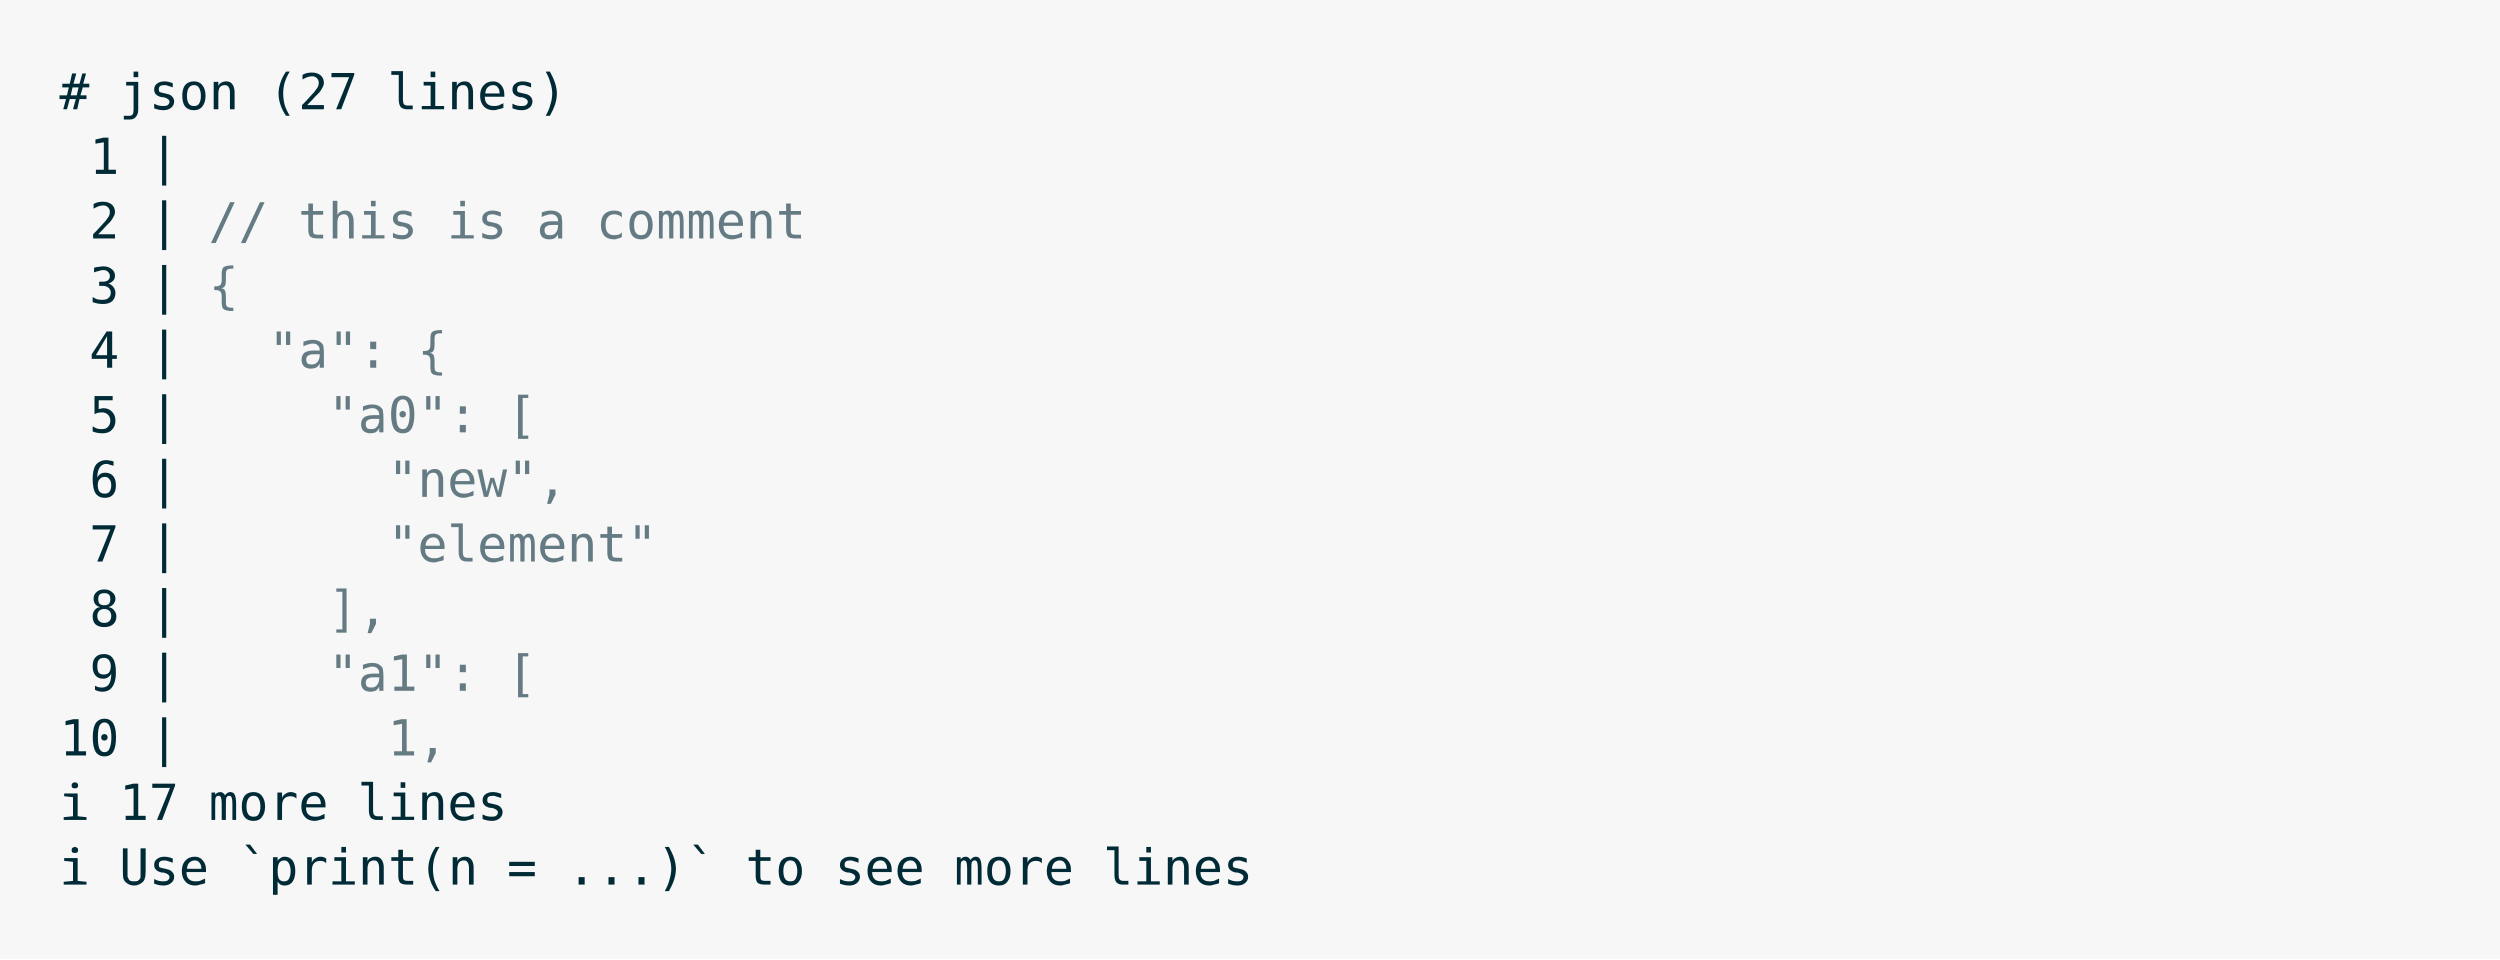
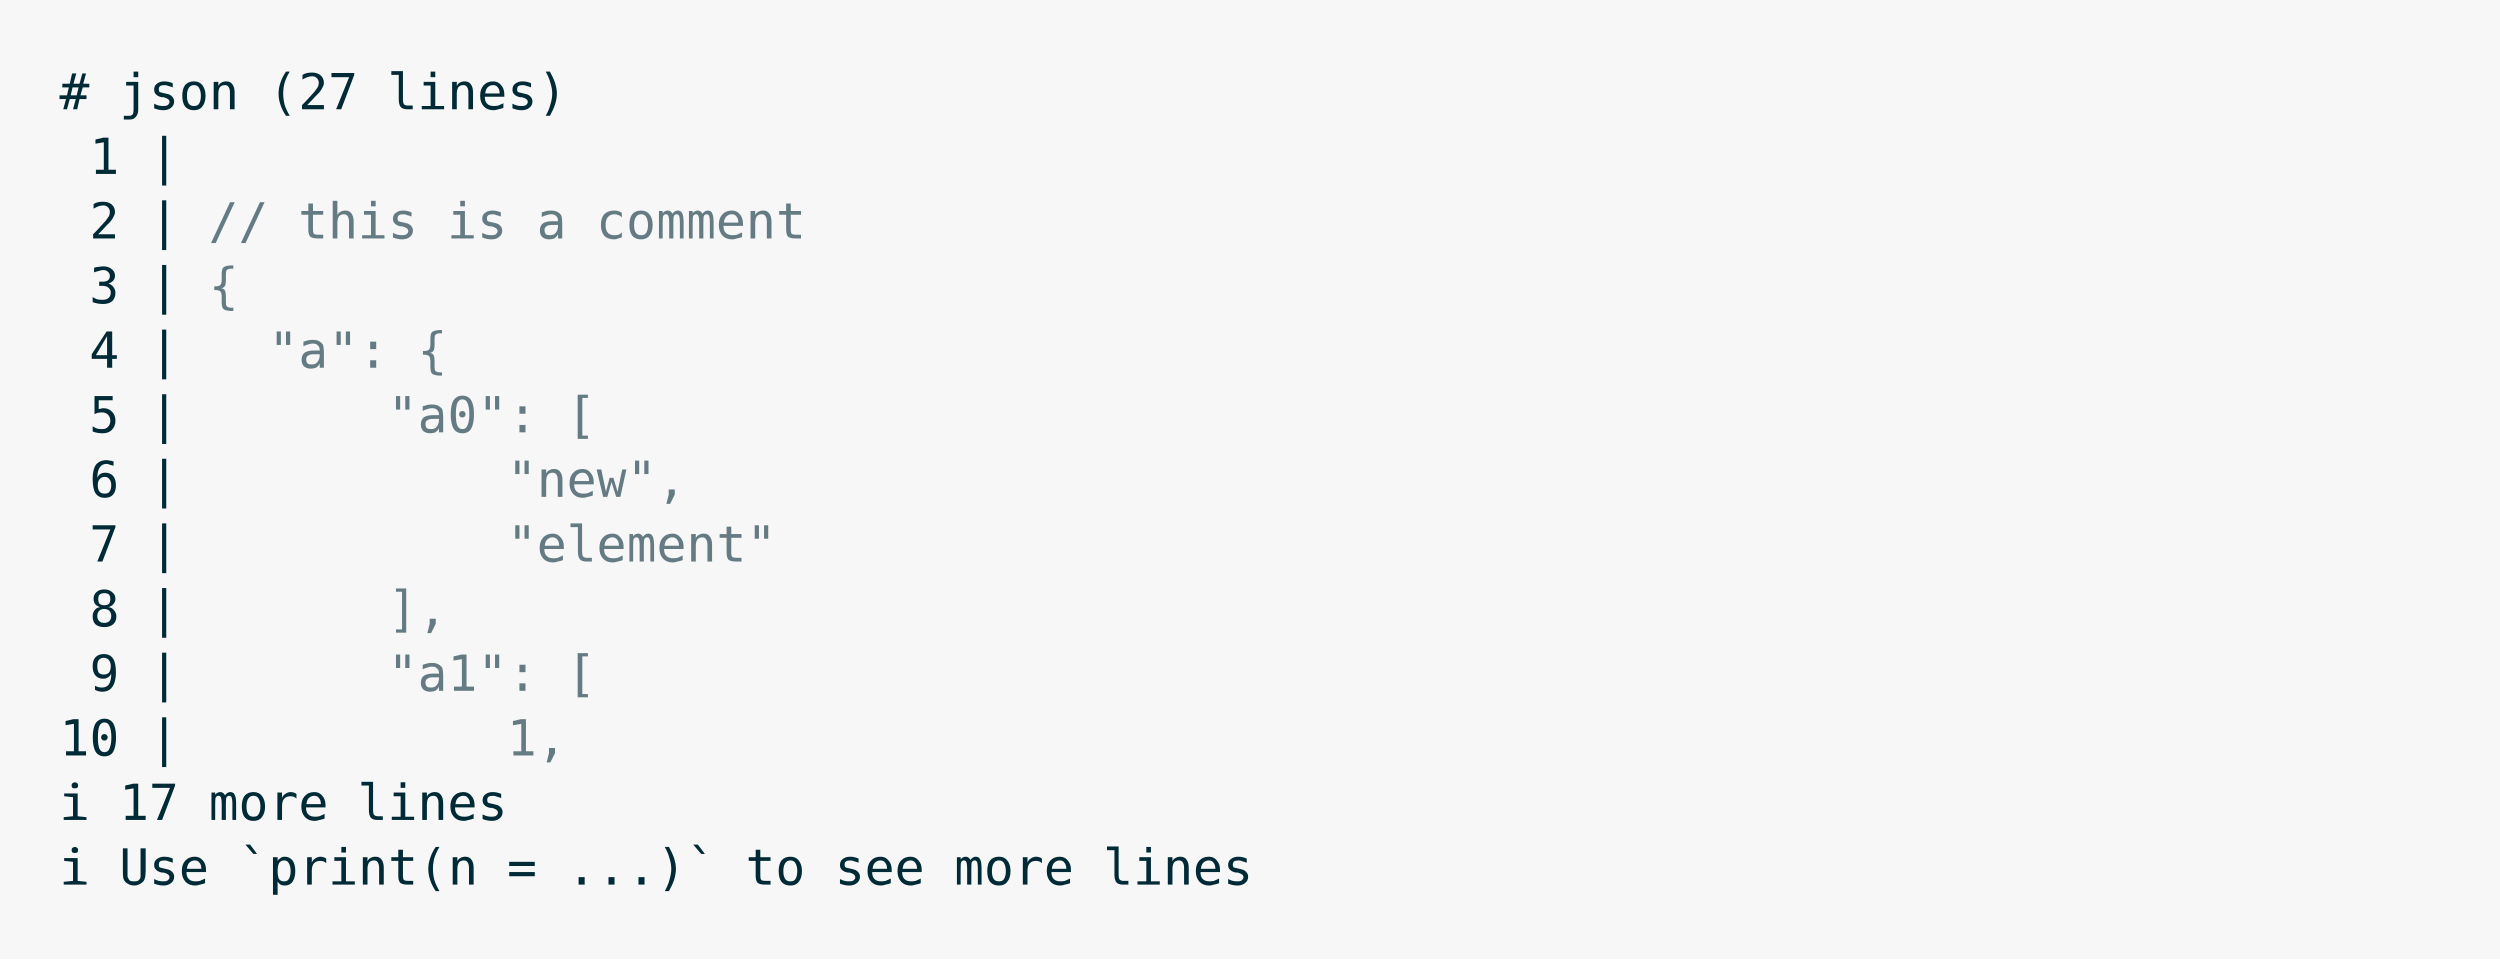
<svg xmlns="http://www.w3.org/2000/svg" xmlns:xlink="http://www.w3.org/1999/xlink" width="840" height="322.23">
  <rect width="840" height="322.23" rx="0" ry="0" class="a" />
  <svg height="282.23" viewBox="0 0 80 28.223" width="800" x="20" y="20">
    <style>.a{fill:rgb(247,247,247)}.b{font-family:'Fira Code',Monaco,Consolas,Menlo,'Bitstream Vera Sans Mono','Powerline Symbols',monospace}.c{fill:transparent}.d{fill:rgb(0,43,54);white-space:pre}.e{fill:rgb(101,123,131);white-space:pre}</style>
    <g font-family="'Fira Code',Monaco,Consolas,Menlo,'Bitstream Vera Sans Mono','Powerline Symbols',monospace" font-size="1.67" class="b">
      <defs>
        <symbol id="a">
          <rect height="13" width="80" x="0" y="0" class="c" />
        </symbol>
      </defs>
      <rect height="28.223" width="80" class="a" />
      <svg x="0" y="0" width="80">
        <svg x="0">
          <use xlink:href="#a" />
          <text font-size="1.67" x="0" y="1.67" class="d">#</text>
          <text font-size="1.67" x="2.004" y="1.67" class="d">json</text>
          <text font-size="1.67" x="7.014" y="1.67" class="d">(27</text>
          <text font-size="1.67" x="11.022" y="1.67" class="d">lines)</text>
          <text font-size="1.67" x="1.002" y="3.841" class="d">1</text>
          <text font-size="1.67" x="3.006" y="3.841" class="d">|</text>
          <text font-size="1.67" x="1.002" y="6.012" class="d">2</text>
          <text font-size="1.67" x="3.006" y="6.012" class="d">|</text>
          <text font-size="1.67" x="5.01" y="6.012" class="e">//</text>
          <text font-size="1.67" x="8.016" y="6.012" class="e">this</text>
          <text font-size="1.67" x="13.026" y="6.012" class="e">is</text>
          <text font-size="1.67" x="16.032" y="6.012" class="e">a</text>
          <text font-size="1.67" x="18.036" y="6.012" class="e">comment</text>
          <text font-size="1.67" x="1.002" y="8.183" class="d">3</text>
          <text font-size="1.67" x="3.006" y="8.183" class="d">|</text>
          <text font-size="1.67" x="5.01" y="8.183" class="e">{</text>
          <text font-size="1.67" x="1.002" y="10.354" class="d">4</text>
          <text font-size="1.67" x="3.006" y="10.354" class="d">|</text>
          <text font-size="1.67" x="7.014" y="10.354" class="e">"a":</text>
          <text font-size="1.67" x="12.024" y="10.354" class="e">{</text>
          <text font-size="1.67" x="1.002" y="12.525" class="d">5</text>
          <text font-size="1.67" x="3.006" y="12.525" class="d">|</text>
-           <text font-size="1.67" x="9.018" y="12.525" class="e">"a0":</text>
-           <text font-size="1.67" x="15.03" y="12.525" class="e">[</text>
+           <text font-size="1.67" x="11.022" y="12.525" class="e">"a0":</text>
+           <text font-size="1.67" x="17.034" y="12.525" class="e">[</text>
          <text font-size="1.67" x="1.002" y="14.696" class="d">6</text>
          <text font-size="1.67" x="3.006" y="14.696" class="d">|</text>
-           <text font-size="1.67" x="11.022" y="14.696" class="e">"new",</text>
+           <text font-size="1.67" x="15.03" y="14.696" class="e">"new",</text>
          <text font-size="1.67" x="1.002" y="16.867" class="d">7</text>
          <text font-size="1.67" x="3.006" y="16.867" class="d">|</text>
-           <text font-size="1.67" x="11.022" y="16.867" class="e">"element"</text>
+           <text font-size="1.67" x="15.03" y="16.867" class="e">"element"</text>
          <text font-size="1.67" x="1.002" y="19.038" class="d">8</text>
          <text font-size="1.67" x="3.006" y="19.038" class="d">|</text>
-           <text font-size="1.67" x="9.018" y="19.038" class="e">],</text>
+           <text font-size="1.67" x="11.022" y="19.038" class="e">],</text>
          <text font-size="1.67" x="1.002" y="21.209" class="d">9</text>
          <text font-size="1.67" x="3.006" y="21.209" class="d">|</text>
-           <text font-size="1.67" x="9.018" y="21.209" class="e">"a1":</text>
-           <text font-size="1.67" x="15.03" y="21.209" class="e">[</text>
+           <text font-size="1.67" x="11.022" y="21.209" class="e">"a1":</text>
+           <text font-size="1.67" x="17.034" y="21.209" class="e">[</text>
          <text font-size="1.67" x="0" y="23.38" class="d">10</text>
          <text font-size="1.67" x="3.006" y="23.38" class="d">|</text>
-           <text font-size="1.67" x="11.022" y="23.38" class="e">1,</text>
+           <text font-size="1.67" x="15.03" y="23.38" class="e">1,</text>
          <text font-size="1.67" x="0" y="25.551" class="d">ℹ</text>
          <text font-size="1.67" x="2.004" y="25.551" class="d">17</text>
          <text font-size="1.67" x="5.01" y="25.551" class="d">more</text>
          <text font-size="1.67" x="10.02" y="25.551" class="d">lines</text>
          <text font-size="1.67" x="0" y="27.722" class="d">ℹ</text>
          <text font-size="1.67" x="2.004" y="27.722" class="d">Use</text>
          <text font-size="1.67" x="6.012" y="27.722" class="d">`print(n</text>
          <text font-size="1.67" x="15.03" y="27.722" class="d">=</text>
          <text font-size="1.67" x="17.034" y="27.722" class="d">...)`</text>
          <text font-size="1.67" x="23.046" y="27.722" class="d">to</text>
          <text font-size="1.67" x="26.052" y="27.722" class="d">see</text>
          <text font-size="1.67" x="30.06" y="27.722" class="d">more</text>
          <text font-size="1.67" x="35.07" y="27.722" class="d">lines</text>
        </svg>
      </svg>
    </g>
  </svg>
</svg>
